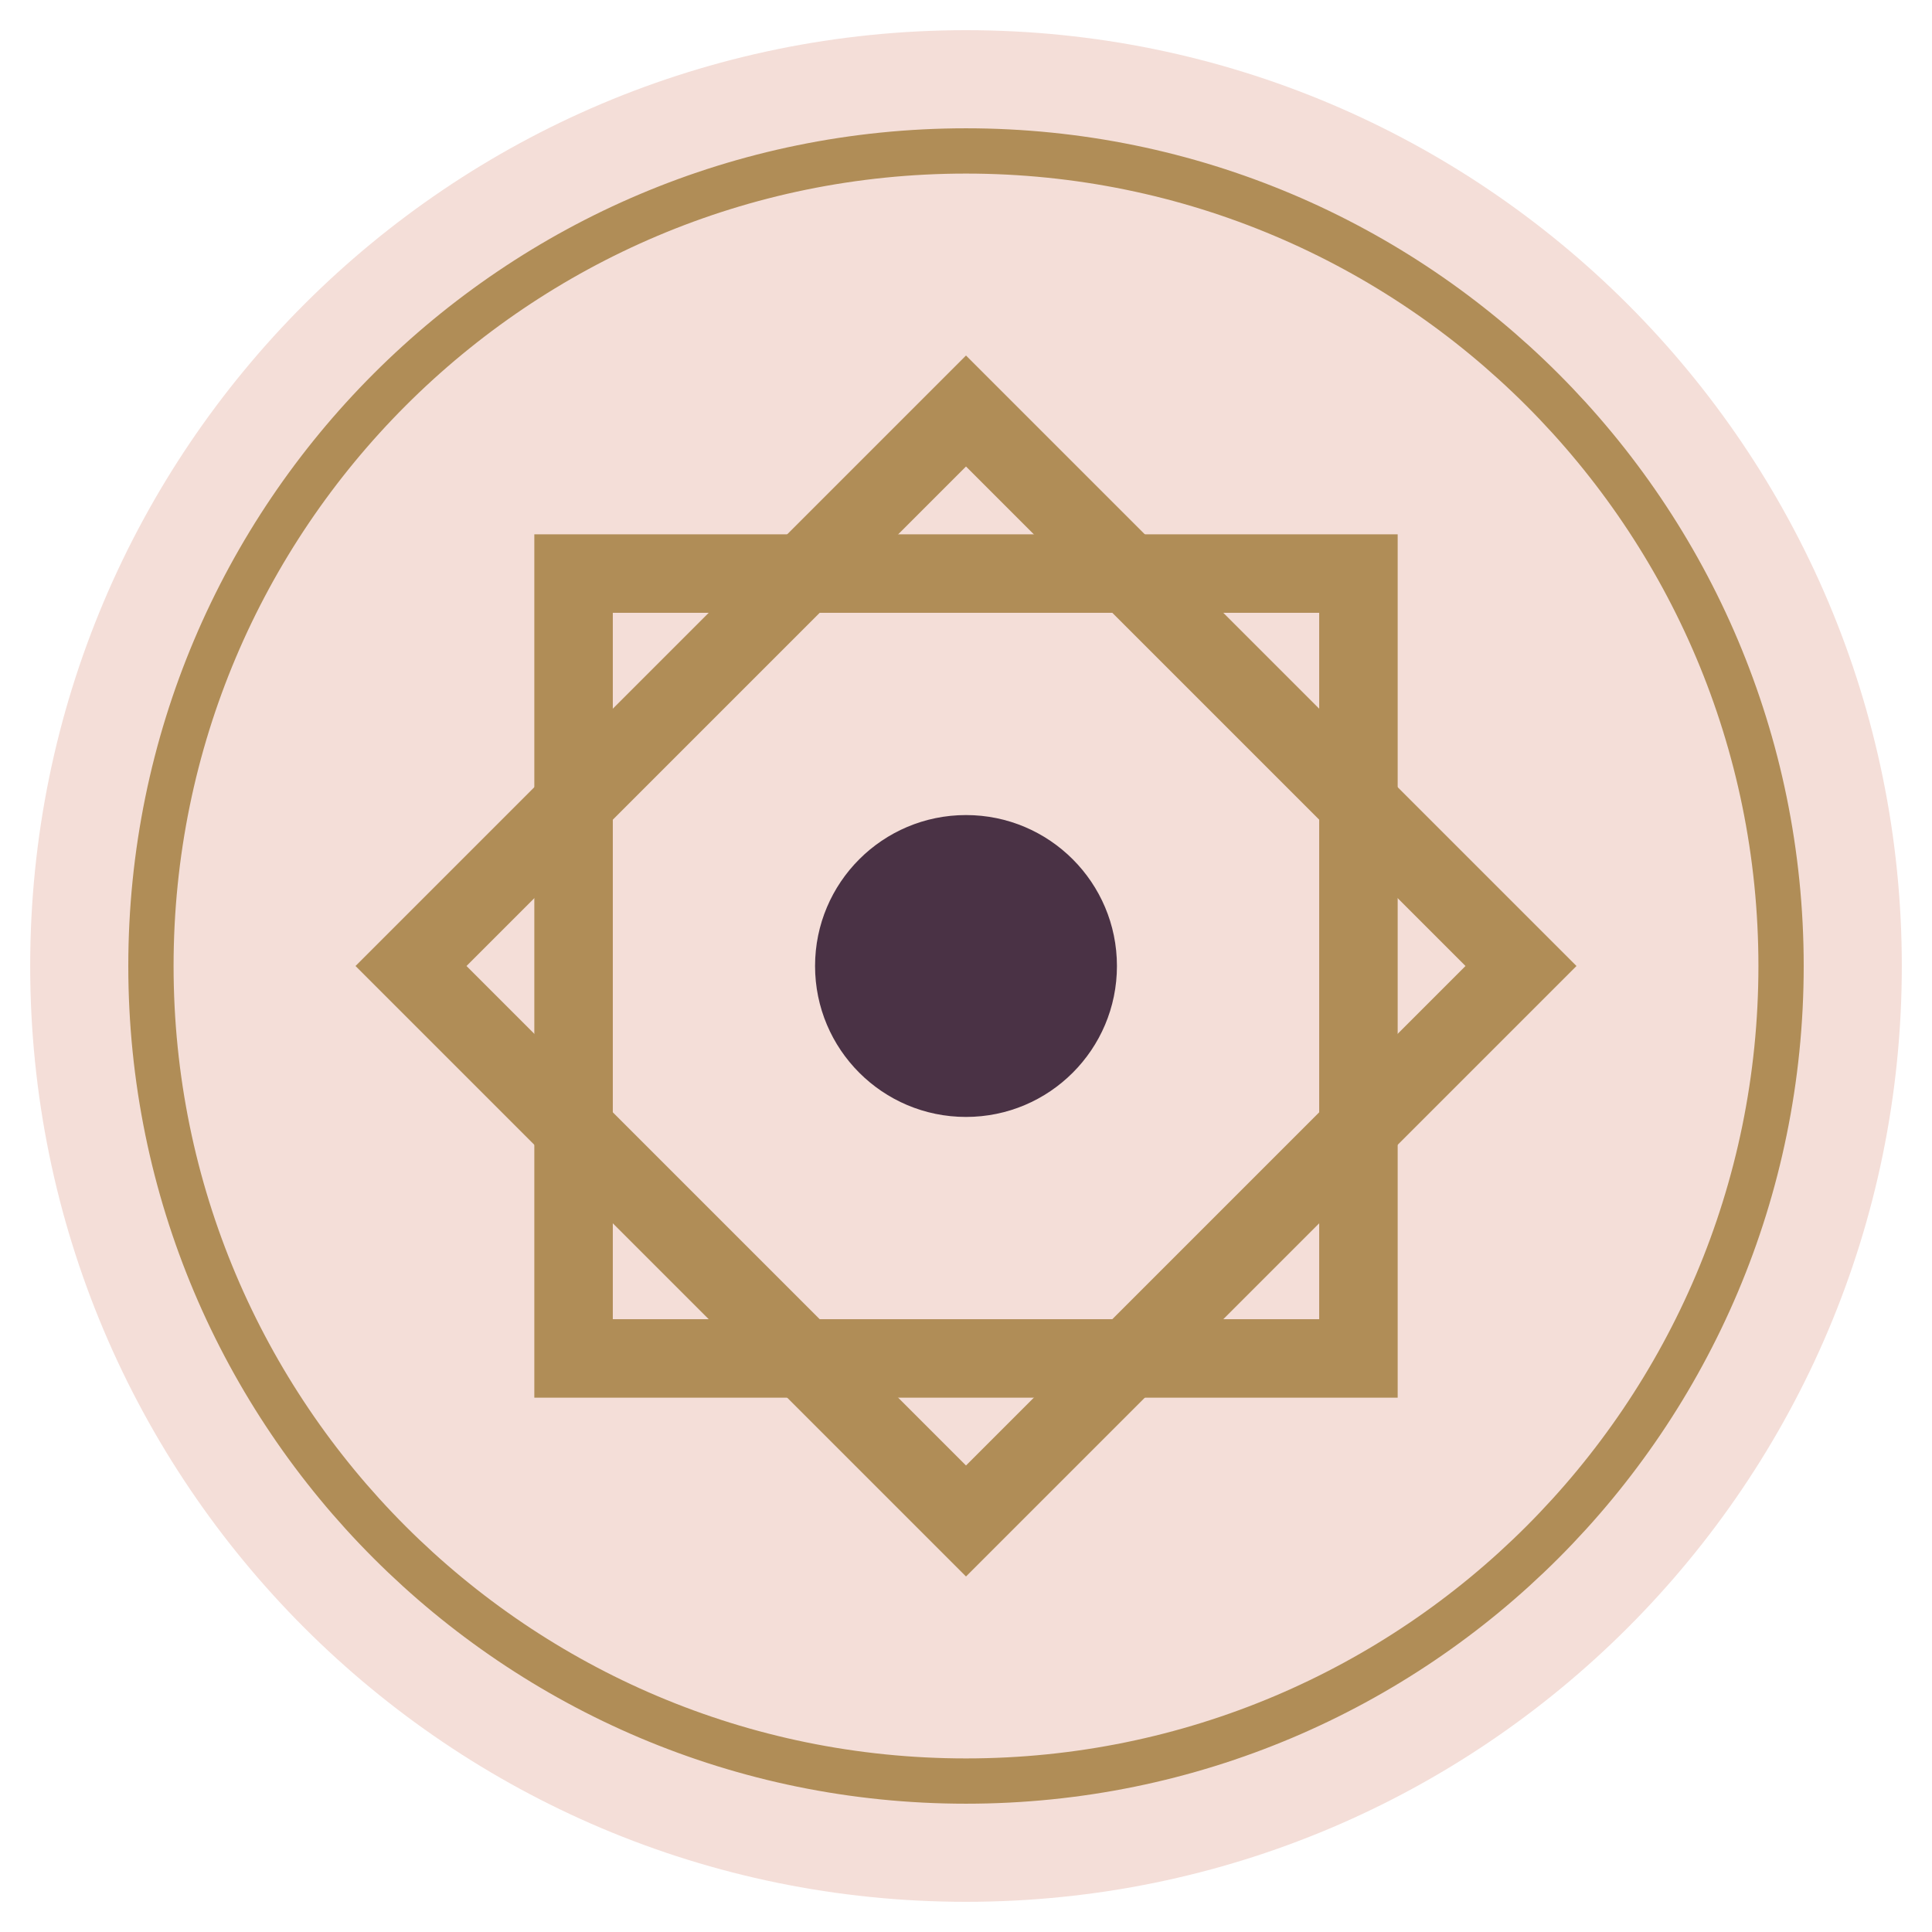
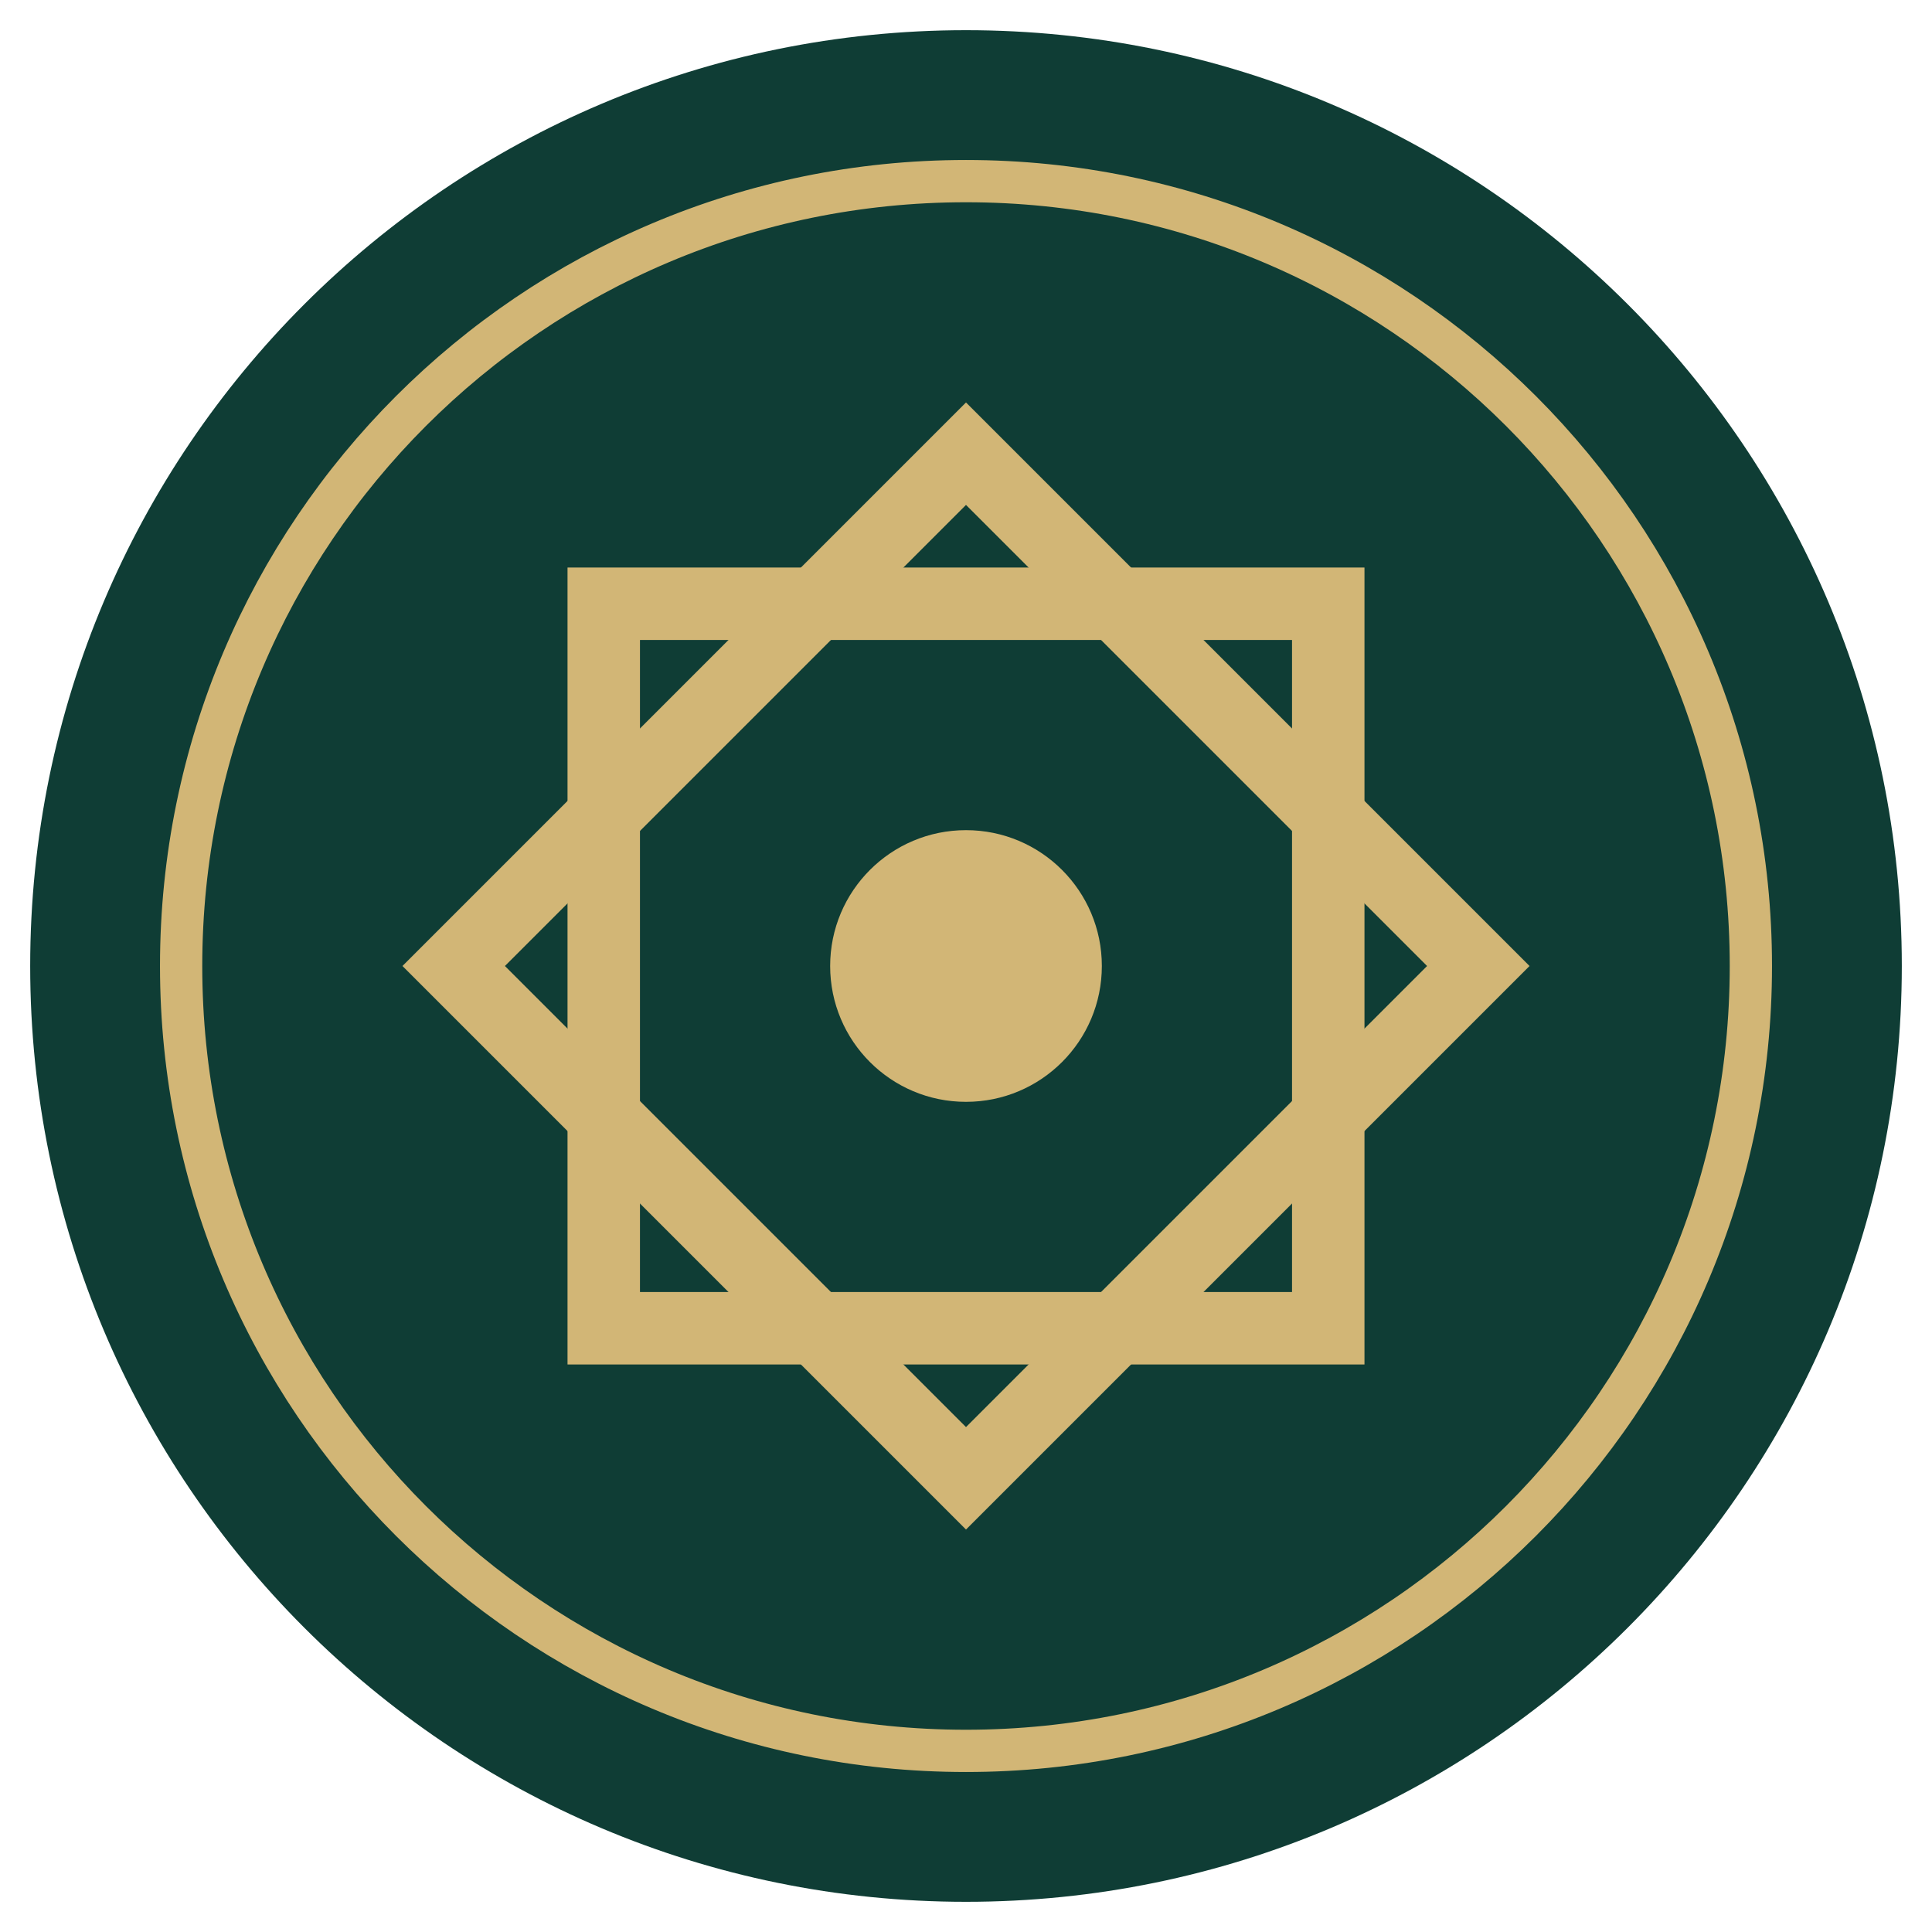
<svg xmlns="http://www.w3.org/2000/svg" viewBox="-32 -32 64 64">
-   <circle r="31" fill="#F4DED8" />
-   <circle r="27" fill="none" stroke="#B08D57" stroke-width="1.5" />
-   <g fill="none" stroke="#B08D57" stroke-width="2.6">
-     <rect x="-13" y="-13" width="26" height="26" />
-     <rect x="-13" y="-13" width="26" height="26" transform="rotate(45)" />
+   <circle r="31" fill="#0F3D35" />
+   <circle r="26" fill="none" stroke="#D2B676" stroke-width="1.4" />
+   <g fill="none" stroke="#D2B676" stroke-width="2.4">
+     <rect x="-12" y="-12" width="24" height="24" />
+     <rect x="-12" y="-12" width="24" height="24" transform="rotate(45)" />
  </g>
-   <circle r="5" fill="#4A3245" />
+   <circle r="4.5" fill="#D2B676" />
</svg>
